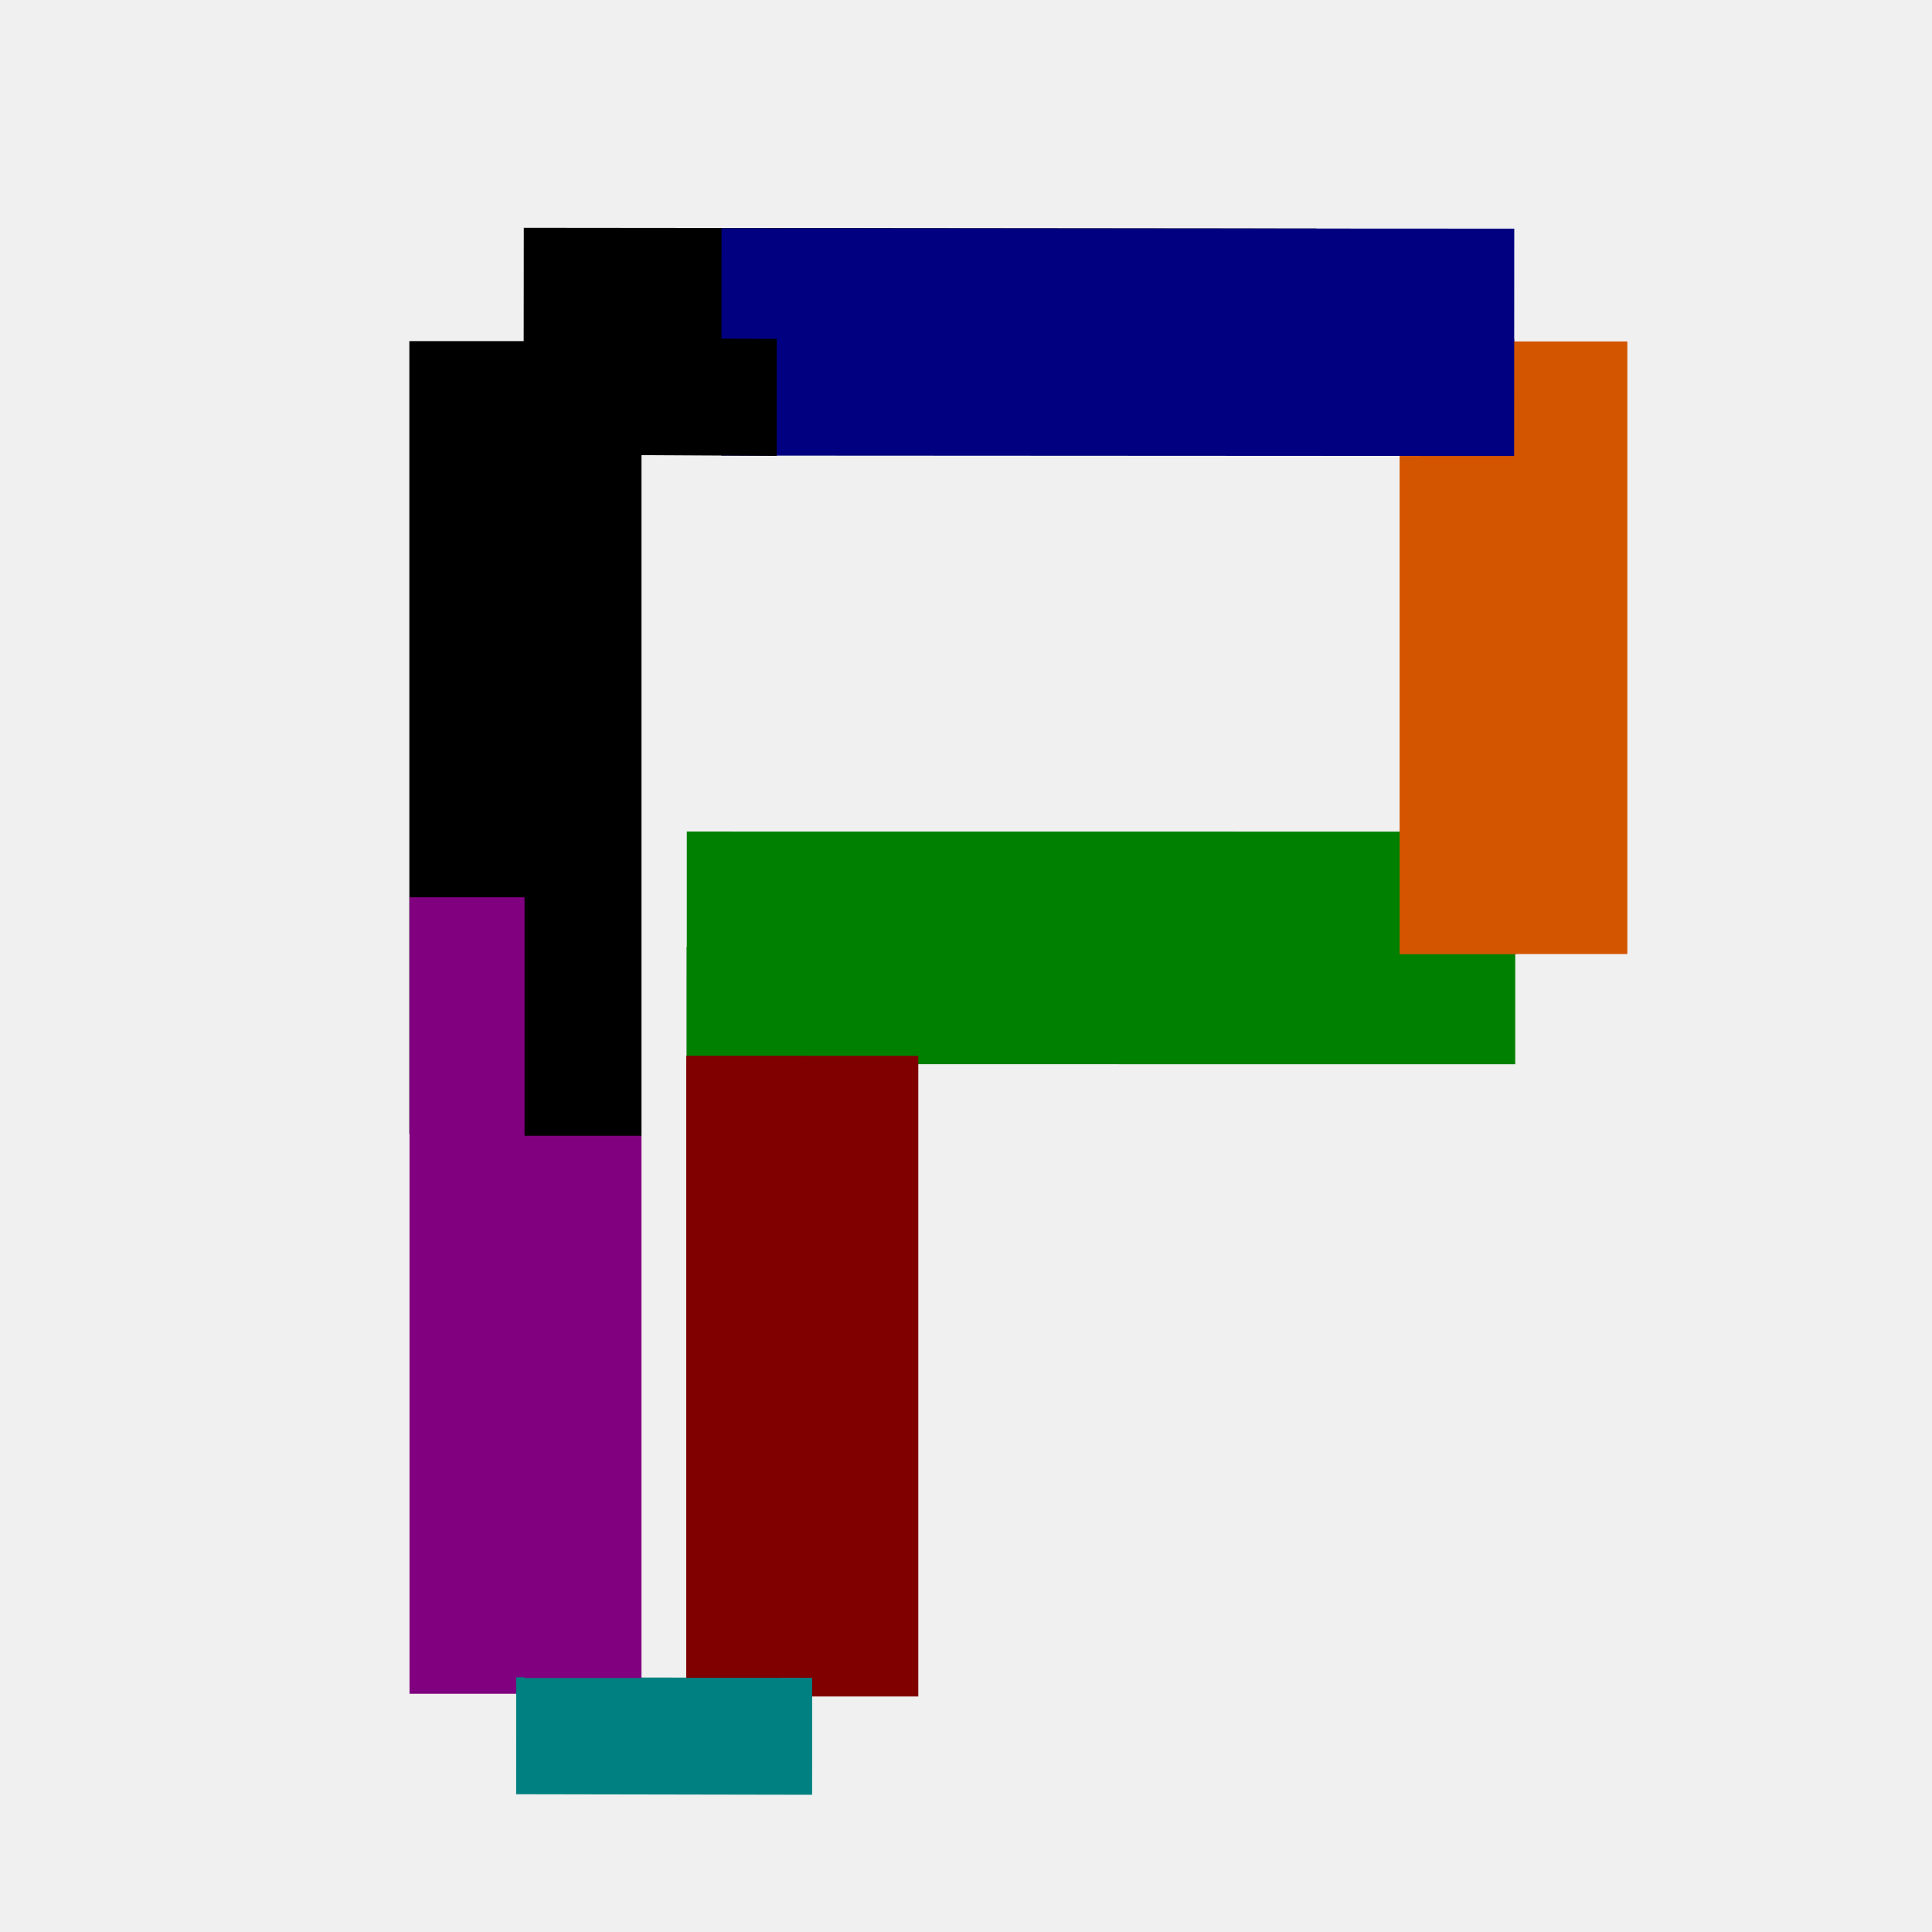
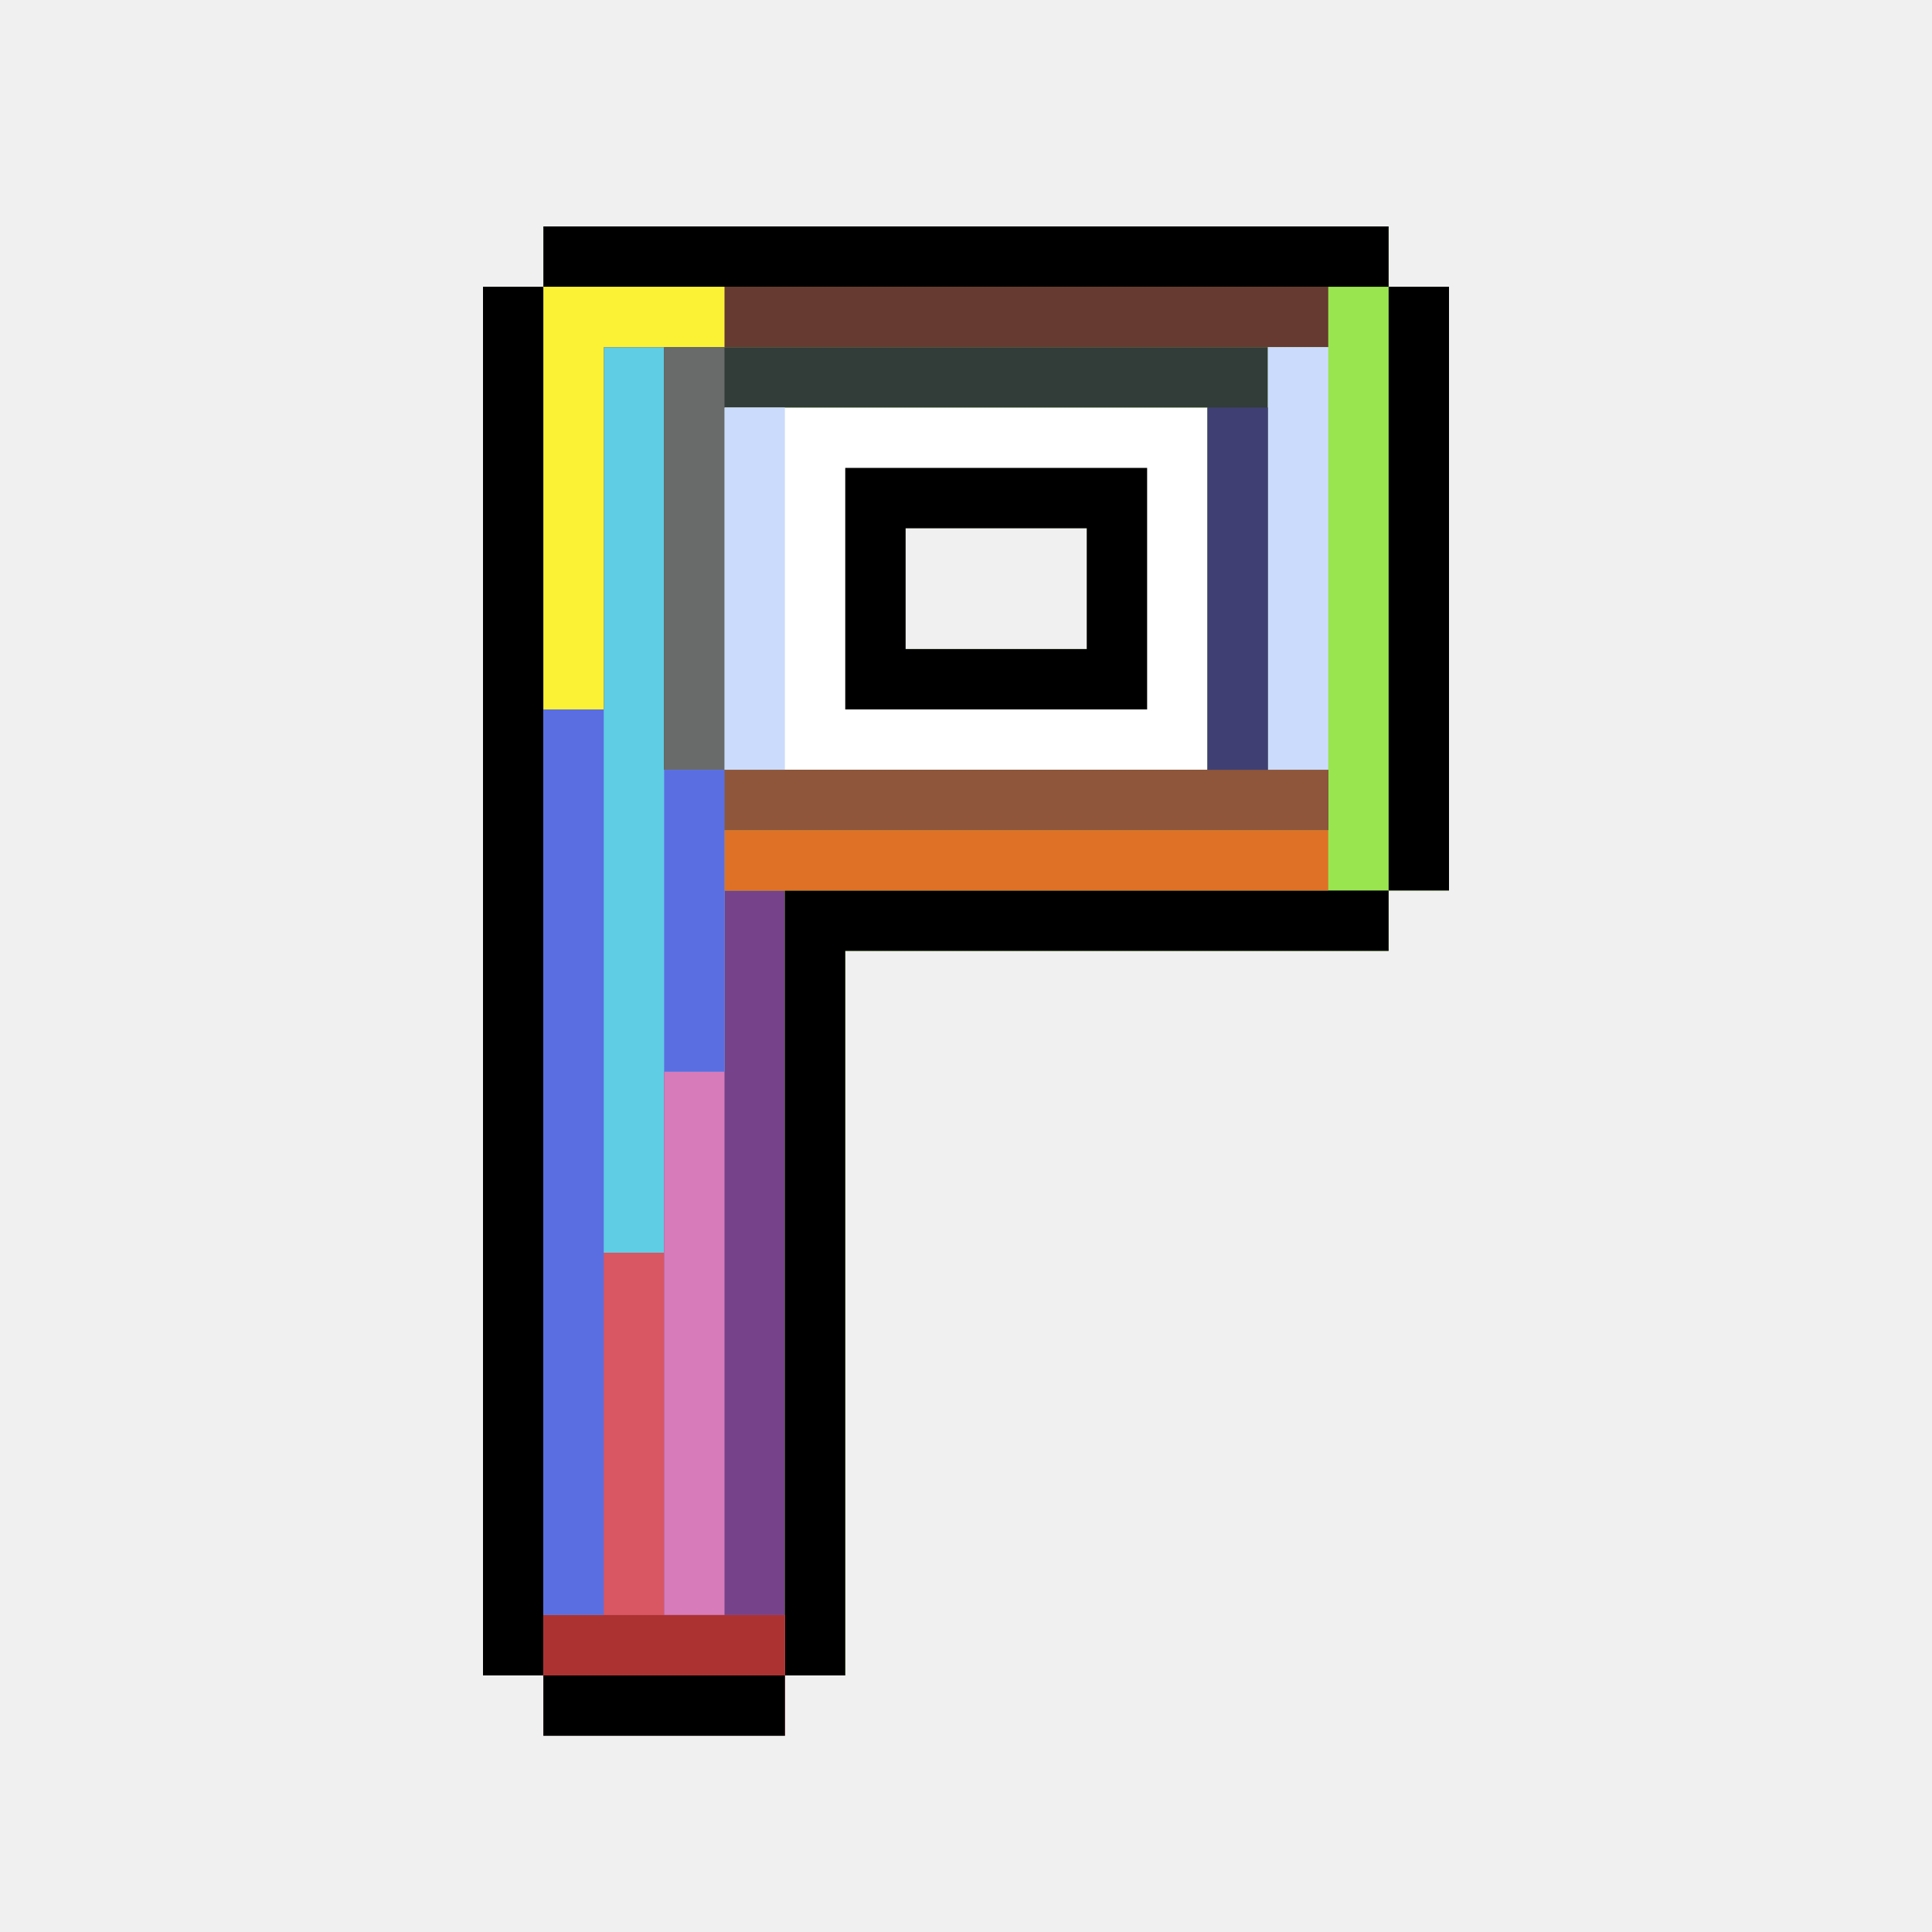
- <svg xmlns="http://www.w3.org/2000/svg" width="32" height="32" viewBox="0 0 32 32" version="1.1" id="svg1">
-   <defs id="defs1" />
-   <g id="layer1">
-     <rect style="fill:#000000" id="rect1" width="1.937" height="13.13" x="6.78" y="5.65" />
-     <rect style="fill:#800080;stroke-width:1.002" id="rect1-8" width="1.937" height="13.192" x="6.783" y="14.862" />
-     <rect style="fill:#000000" id="rect1-2" width="1.937" height="13.13" x="-5.702" y="8.679" transform="rotate(-89.94589)" />
-     <rect style="fill:#000080" id="rect1-27" width="1.937" height="13.13" x="-5.711" y="11.953" transform="rotate(-89.96968)" />
-     <rect style="fill:#d45500;stroke-width:0.879" id="rect1-29" width="1.937" height="10.147" x="25.017" y="5.655" />
-     <rect style="fill:#008000;stroke-width:1.022" id="rect1-6" width="1.937" height="13.726" x="-17.625" y="11.373" transform="matrix(1.1006205e-4,-1,1,1.007024e-4,0,0)" />
-     <rect style="fill:#800000;stroke-width:0.899" id="rect1-279" width="1.937" height="10.611" x="13.273" y="17.488" />
-     <rect style="fill:#008080;stroke-width:0.611" id="rect1-24" width="1.937" height="4.902" x="-29.702" y="8.557" transform="matrix(2.6054167e-4,-1,0.9999982,0.00186925,0,0)" />
-     <rect style="fill:#000000" id="rect1-5" width="1.937" height="13.13" x="8.688" y="5.688" />
-     <rect style="fill:#800080;stroke-width:0.827" id="rect1-8-5" width="1.937" height="8.981" x="8.688" y="18.812" />
-     <rect style="fill:#800000;stroke-width:0.886" id="rect1-279-4" width="1.937" height="10.303" x="11.366" y="17.487" />
-     <rect style="fill:#008000;stroke-width:1.022" id="rect1-6-1" width="1.937" height="13.726" x="-15.709" y="11.377" transform="matrix(1.1006205e-4,-1,1,1.007024e-4,0,0)" />
-     <rect style="fill:#d45500;stroke-width:0.879" id="rect1-29-9" width="1.937" height="10.147" x="23.182" y="5.657" />
-     <rect style="fill:#000080" id="rect1-27-3" width="1.937" height="13.13" x="-7.54" y="11.953" transform="rotate(-89.96968)" />
-     <rect style="fill:#000000;stroke-width:0.415" id="rect1-2-0" width="1.937" height="2.256" x="-7.48" y="10.611" transform="matrix(1.6229573e-4,-1,0.9999849,0.00549557,0,0)" />
-   </g>
+ <svg xmlns="http://www.w3.org/2000/svg" version="1.1" width="512" height="512">
+   <path d="M0 0 C73.92 0 147.84 0 224 0 C224 5.28 224 10.56 224 16 C229.28 16 234.56 16 240 16 C240 68.8 240 121.6 240 176 C234.72 176 229.44 176 224 176 C224 181.28 224 186.56 224 192 C176.48 192 128.96 192 80 192 C80 255.36 80 318.72 80 384 C74.72 384 69.44 384 64 384 C64 389.28 64 394.56 64 400 C42.88 400 21.76 400 0 400 C0 394.72 0 389.44 0 384 C-5.28 384 -10.56 384 -16 384 C-16 262.56 -16 141.12 -16 16 C-10.72 16 -5.44 16 0 16 C0 10.72 0 5.44 0 0 Z M96 80 C96 90.56 96 101.12 96 112 C111.84 112 127.68 112 144 112 C144 101.44 144 90.88 144 80 C128.16 80 112.32 80 96 80 Z " fill="#99E550" transform="translate(144,60)" />
+   <path d="M0 0 C5.28 0 10.56 0 16 0 C16 36.96 16 73.92 16 112 C21.28 112 26.56 112 32 112 C32 122.56 32 133.12 32 144 C37.28 144 42.56 144 48 144 C48 217.92 48 291.84 48 368 C26.88 368 5.76 368 -16 368 C-16 278.24 -16 188.48 -16 96 C-10.72 96 -5.44 96 0 96 C0 64.32 0 32.64 0 0 Z " fill="#76428A" transform="translate(160,92)" />
+   <path d="M0 0 C42.24 0 84.48 0 128 0 C128 31.68 128 63.36 128 96 C85.76 96 43.52 96 0 96 C0 64.32 0 32.64 0 0 Z M48 32 C48 42.56 48 53.12 48 64 C63.84 64 79.68 64 96 64 C96 53.44 96 42.88 96 32 C80.16 32 64.32 32 48 32 Z " fill="#FFFFFF" transform="translate(192,108)" />
+   <path d="M0 0 C5.28 0 10.56 0 16 0 C16 36.96 16 73.92 16 112 C21.28 112 26.56 112 32 112 C32 138.4 32 164.8 32 192 C26.72 192 21.44 192 16 192 C16 207.84 16 223.68 16 240 C10.72 240 5.44 240 0 240 C0 271.68 0 303.36 0 336 C-5.28 336 -10.56 336 -16 336 C-16 256.8 -16 177.6 -16 96 C-10.72 96 -5.44 96 0 96 C0 64.32 0 32.64 0 0 Z " fill="#5FCDE4" transform="translate(160,92)" />
+   <path d="M0 0 C52.8 0 105.6 0 160 0 C160 36.96 160 73.92 160 112 C165.28 112 170.56 112 176 112 C176 117.28 176 122.56 176 128 C123.2 128 70.4 128 16 128 C16 122.72 16 117.44 16 112 C10.72 112 5.44 112 0 112 C0 75.04 0 38.08 0 0 Z M16 16 C16 47.68 16 79.36 16 112 C58.24 112 100.48 112 144 112 C144 80.32 144 48.64 144 16 C101.76 16 59.52 16 16 16 Z " fill="#323C39" transform="translate(176,92)" />
+   <path d="M0 0 C5.28 0 10.56 0 16 0 C16 121.44 16 242.88 16 368 C10.72 368 5.44 368 0 368 C0 246.56 0 125.12 0 0 Z " fill="#000000" transform="translate(128,76)" />
+   <path d="M0 0 C52.8 0 105.6 0 160 0 C160 5.28 160 10.56 160 16 C112.48 16 64.96 16 16 16 C16 79.36 16 142.72 16 208 C10.72 208 5.44 208 0 208 C0 139.36 0 70.72 0 0 Z " fill="#000000" transform="translate(208,236)" />
+   <path d="M0 0 C68.64 0 137.28 0 208 0 C208 5.28 208 10.56 208 16 C144.64 16 81.28 16 16 16 C16 47.68 16 79.36 16 112 C10.72 112 5.44 112 0 112 C0 75.04 0 38.08 0 0 Z " fill="#663931" transform="translate(144,76)" />
+   <path d="M0 0 C5.28 0 10.56 0 16 0 C16 79.2 16 158.4 16 240 C10.72 240 5.44 240 0 240 C0 160.8 0 81.6 0 0 Z " fill="#5B6EE1" transform="translate(144,188)" />
+   <path d="M0 0 C5.28 0 10.56 0 16 0 C16 31.68 16 63.36 16 96 C26.56 96 37.12 96 48 96 C48 106.56 48 117.12 48 128 C26.88 128 5.76 128 -16 128 C-16 117.44 -16 106.88 -16 96 C-10.72 96 -5.44 96 0 96 C0 64.32 0 32.64 0 0 Z " fill="#D95763" transform="translate(160,332)" />
+   <path d="M0 0 C26.4 0 52.8 0 80 0 C80 21.12 80 42.24 80 64 C53.6 64 27.2 64 0 64 C0 42.88 0 21.76 0 0 Z M16 16 C16 26.56 16 37.12 16 48 C31.84 48 47.68 48 64 48 C64 37.44 64 26.88 64 16 C48.16 16 32.32 16 16 16 Z " fill="#000000" transform="translate(224,124)" />
+   <path d="M0 0 C73.92 0 147.84 0 224 0 C224 5.28 224 10.56 224 16 C150.08 16 76.16 16 0 16 C0 10.72 0 5.44 0 0 Z " fill="#000000" transform="translate(144,60)" />
+   <path d="M0 0 C52.8 0 105.6 0 160 0 C160 5.28 160 10.56 160 16 C107.2 16 54.4 16 0 16 C0 10.72 0 5.44 0 0 Z " fill="#DF7126" transform="translate(192,220)" />
+   <path d="M0 0 C52.8 0 105.6 0 160 0 C160 5.28 160 10.56 160 16 C107.2 16 54.4 16 0 16 C0 10.72 0 5.44 0 0 Z " fill="#8F563B" transform="translate(192,204)" />
+   <path d="M0 0 C5.28 0 10.56 0 16 0 C16 52.8 16 105.6 16 160 C10.72 160 5.44 160 0 160 C0 107.2 0 54.4 0 0 Z " fill="#000000" transform="translate(368,76)" />
+   <path d="M0 0 C5.28 0 10.56 0 16 0 C16 47.52 16 95.04 16 144 C10.72 144 5.44 144 0 144 C0 96.48 0 48.96 0 0 Z " fill="#D77BBA" transform="translate(176,284)" />
+   <path d="M0 0 C15.84 0 31.68 0 48 0 C48 5.28 48 10.56 48 16 C37.44 16 26.88 16 16 16 C16 47.68 16 79.36 16 112 C10.72 112 5.44 112 0 112 C0 75.04 0 38.08 0 0 Z " fill="#FBF236" transform="translate(144,76)" />
+   <path d="M0 0 C5.28 0 10.56 0 16 0 C16 36.96 16 73.92 16 112 C10.72 112 5.44 112 0 112 C0 75.04 0 38.08 0 0 Z " fill="#CBDBFC" transform="translate(336,92)" />
+   <path d="M0 0 C5.28 0 10.56 0 16 0 C16 36.96 16 73.92 16 112 C10.72 112 5.44 112 0 112 C0 75.04 0 38.08 0 0 Z " fill="#696A6A" transform="translate(176,92)" />
+   <path d="M0 0 C5.28 0 10.56 0 16 0 C16 31.68 16 63.36 16 96 C10.72 96 5.44 96 0 96 C0 64.32 0 32.64 0 0 Z " fill="#3F3F74" transform="translate(320,108)" />
+   <path d="M0 0 C5.28 0 10.56 0 16 0 C16 31.68 16 63.36 16 96 C10.72 96 5.44 96 0 96 C0 64.32 0 32.64 0 0 Z " fill="#CBDBFC" transform="translate(192,108)" />
+   <path d="M0 0 C5.28 0 10.56 0 16 0 C16 26.4 16 52.8 16 80 C10.72 80 5.44 80 0 80 C0 53.6 0 27.2 0 0 Z " fill="#5B6EE1" transform="translate(176,204)" />
+   <path d="M0 0 C21.12 0 42.24 0 64 0 C64 5.28 64 10.56 64 16 C42.88 16 21.76 16 0 16 C0 10.72 0 5.44 0 0 Z " fill="#000000" transform="translate(144,444)" />
+   <path d="M0 0 C21.12 0 42.24 0 64 0 C64 5.28 64 10.56 64 16 C42.88 16 21.76 16 0 16 C0 10.72 0 5.44 0 0 Z " fill="#AC3232" transform="translate(144,428)" />
</svg>
